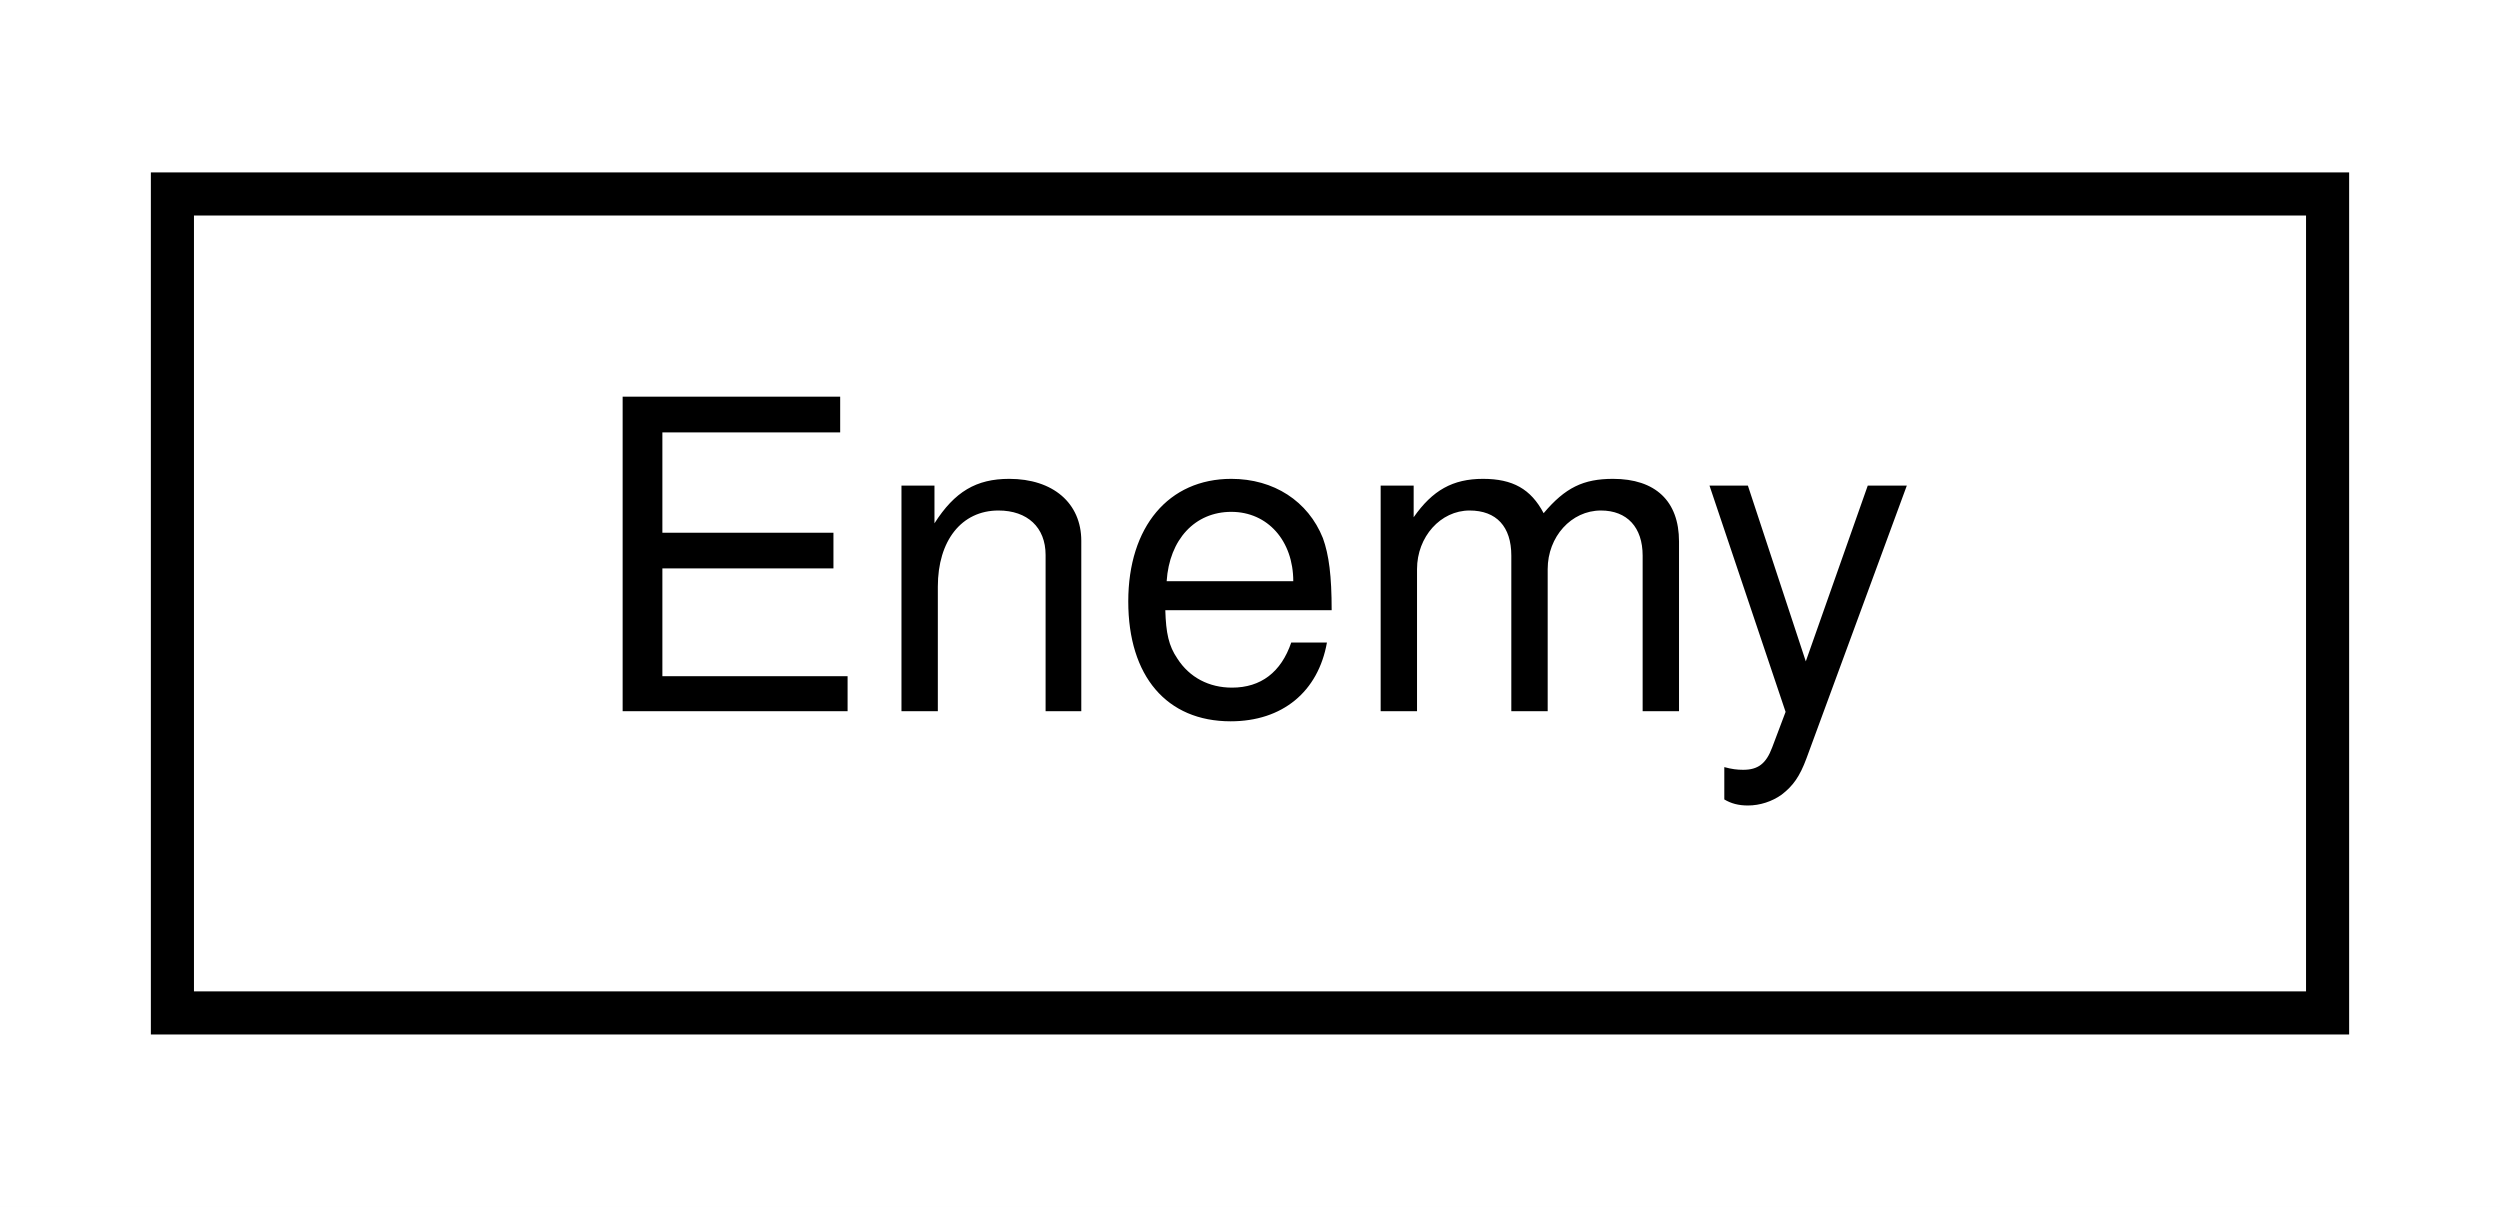
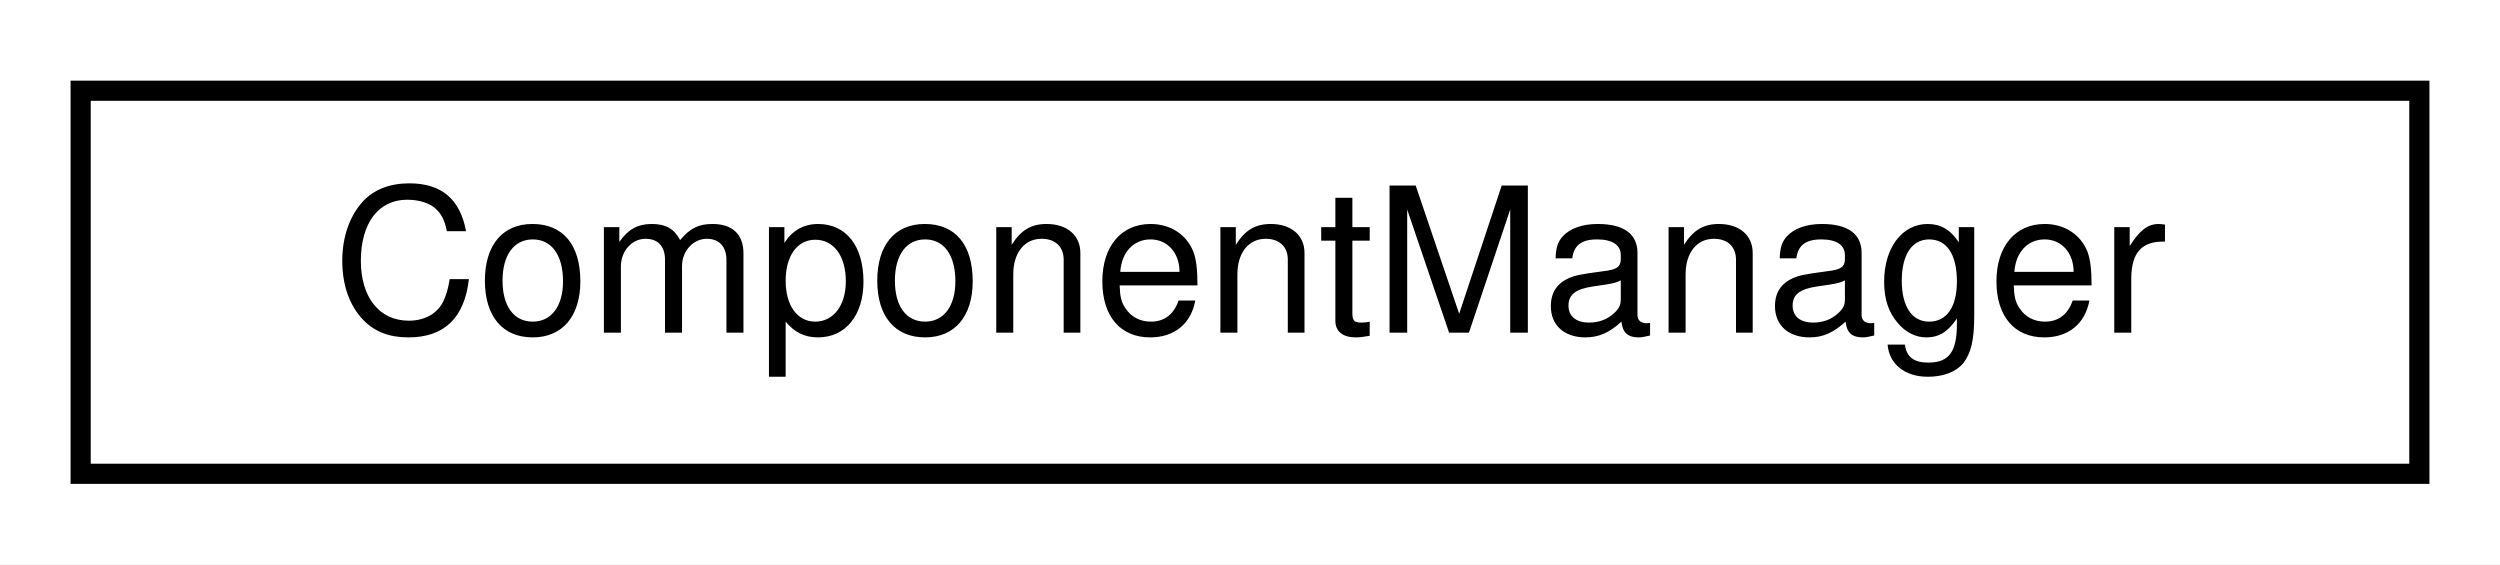
- <svg xmlns="http://www.w3.org/2000/svg" xmlns:xlink="http://www.w3.org/1999/xlink" width="58pt" height="28pt" viewBox="0.00 0.00 58.00 28.00">
+ <svg xmlns="http://www.w3.org/2000/svg" xmlns:xlink="http://www.w3.org/1999/xlink" width="124pt" height="28pt" viewBox="0.00 0.00 124.00 28.00">
  <g id="graph0" class="graph" transform="scale(1 1) rotate(0) translate(4 24)">
-     <polygon fill="white" stroke="transparent" points="-4,4 -4,-24 54,-24 54,4 -4,4" />
+     <polygon fill="white" stroke="transparent" points="-4,4 -4,-24 120,-24 120,4 -4,4" />
    <g id="node1" class="node">
      <g id="a_node1">
-         <a xlink:href="structEnemy.html" target="_top" xlink:title=" ">
-           <polygon fill="white" stroke="black" points="0,-0.5 0,-19.5 50,-19.5 50,-0.5 0,-0.5" />
-           <text text-anchor="middle" x="25" y="-7.5" font-family="Helvetica,sans-Serif" font-size="10.00">Enemy</text>
+         <a xlink:href="classComponentManager.html" target="_top" xlink:title="Manages component arrays and types.">
+           <polygon fill="white" stroke="black" points="0,-0.5 0,-19.5 116,-19.5 116,-0.5 0,-0.5" />
+           <text text-anchor="middle" x="58" y="-7.5" font-family="Helvetica,sans-Serif" font-size="10.00">ComponentManager</text>
        </a>
      </g>
    </g>
  </g>
</svg>
